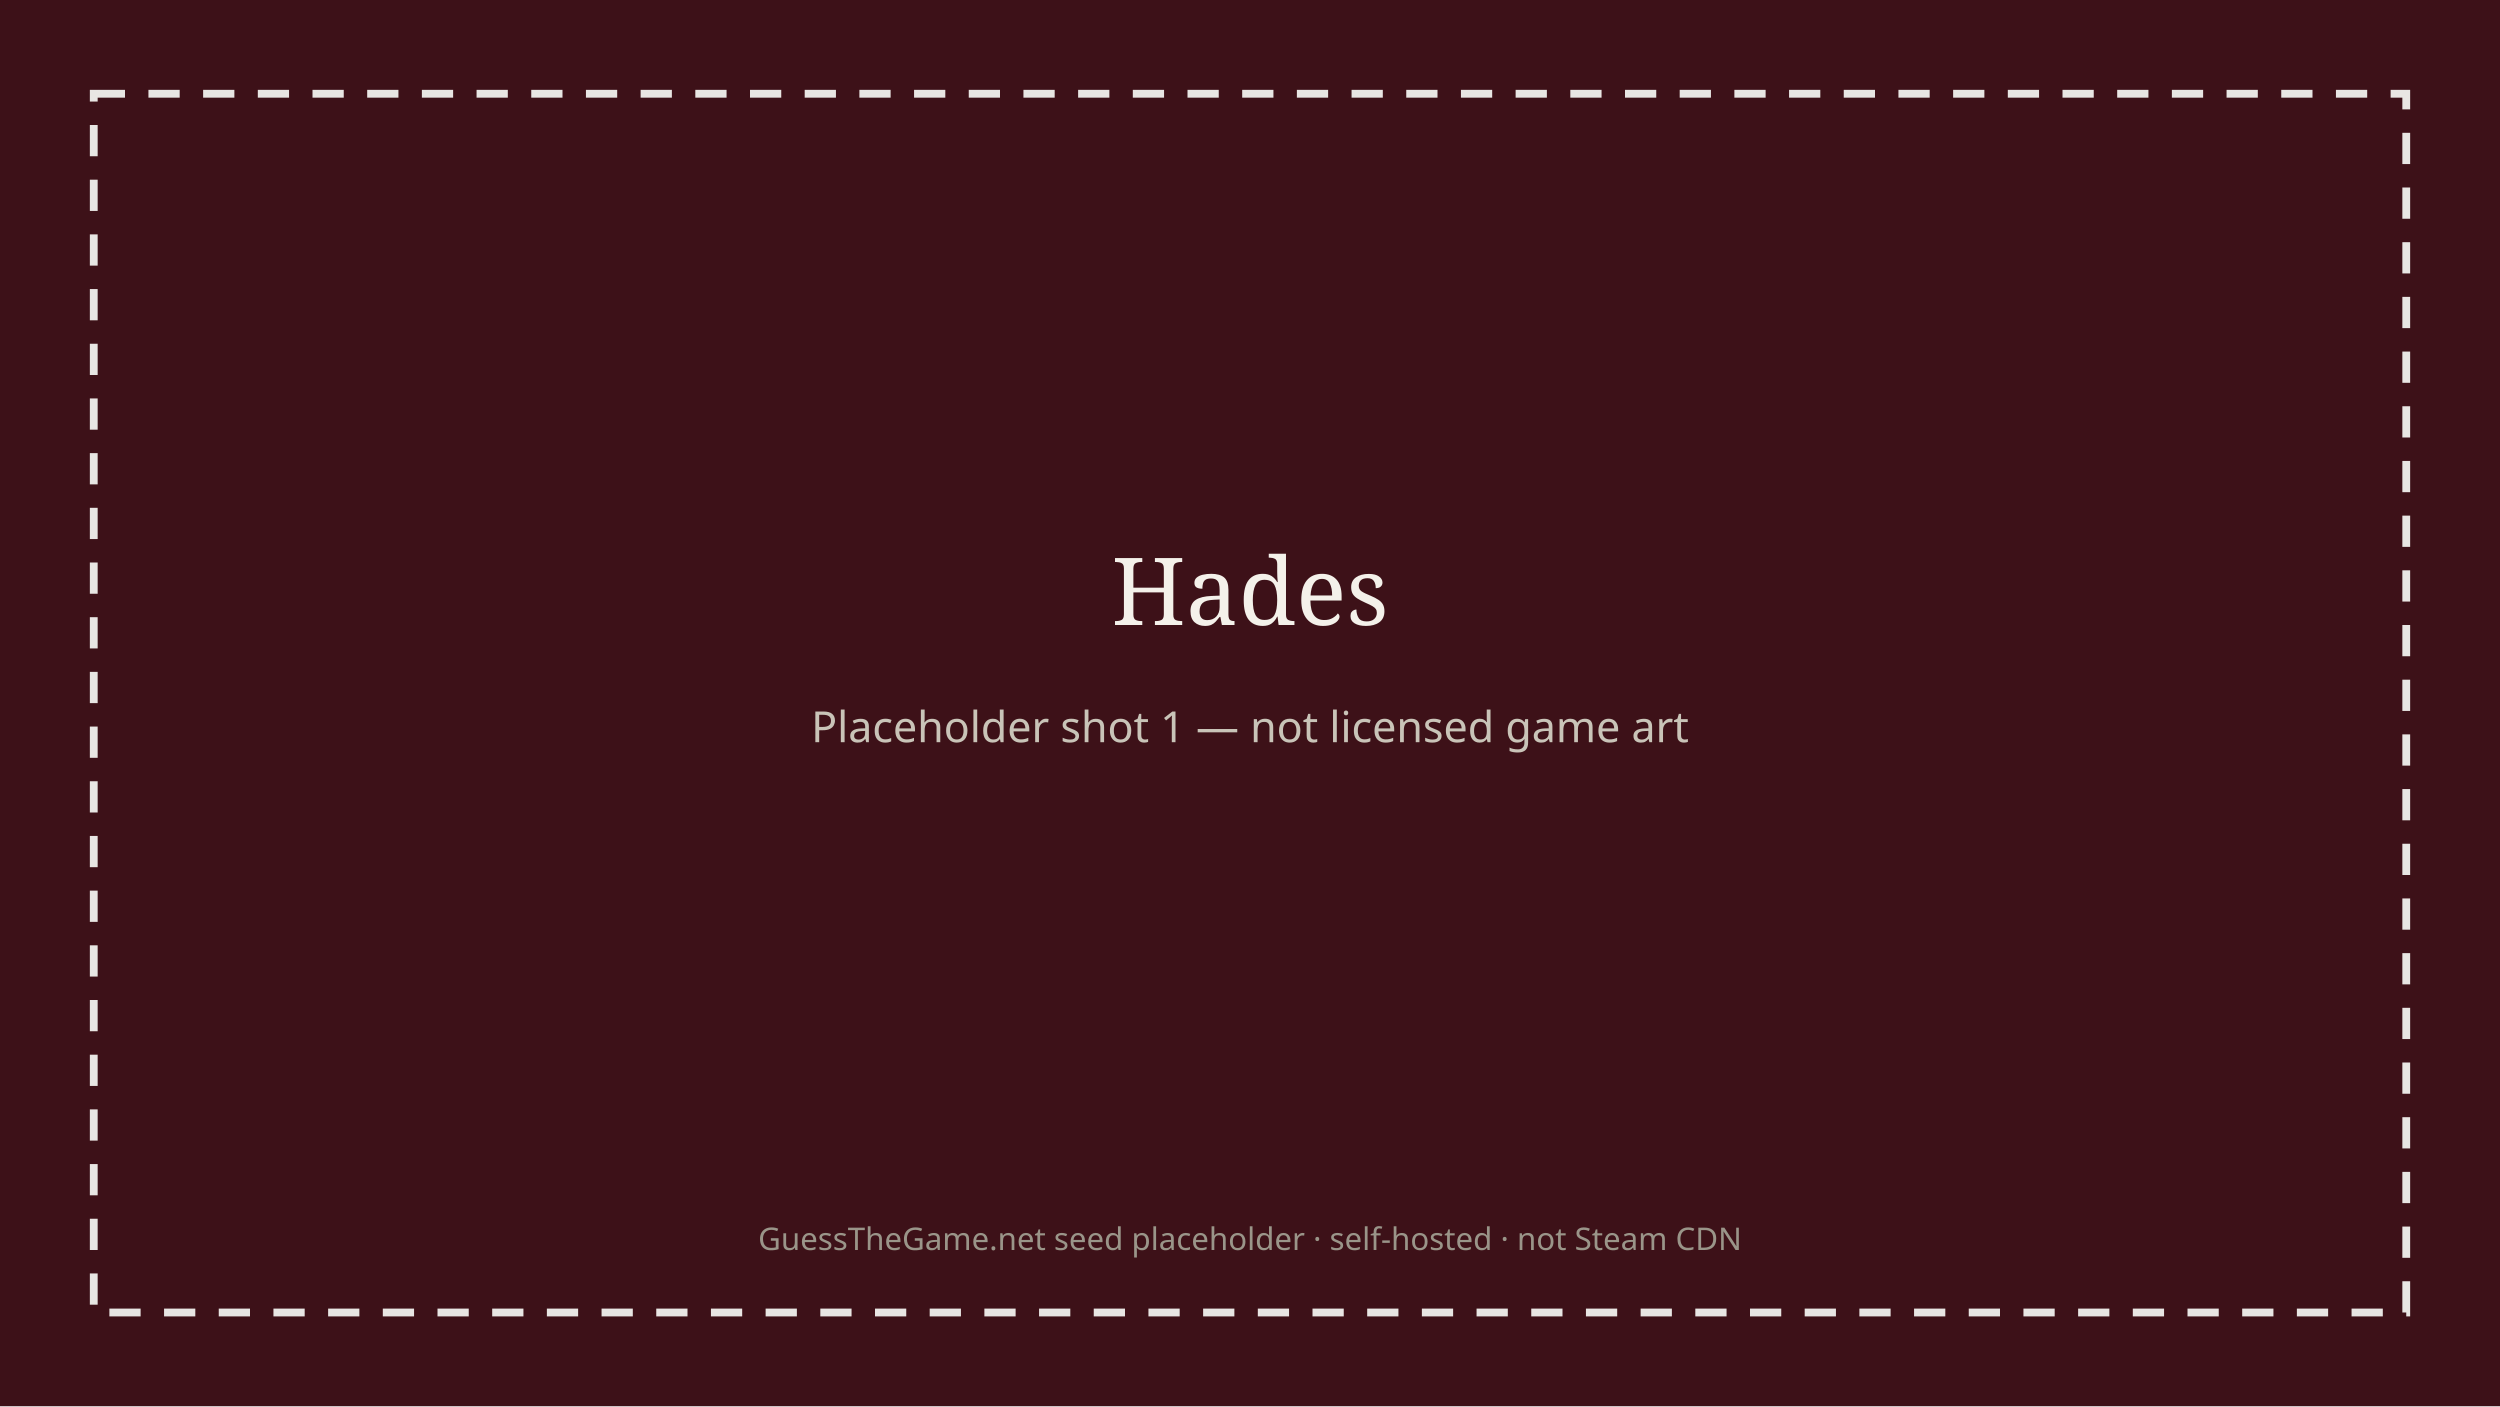
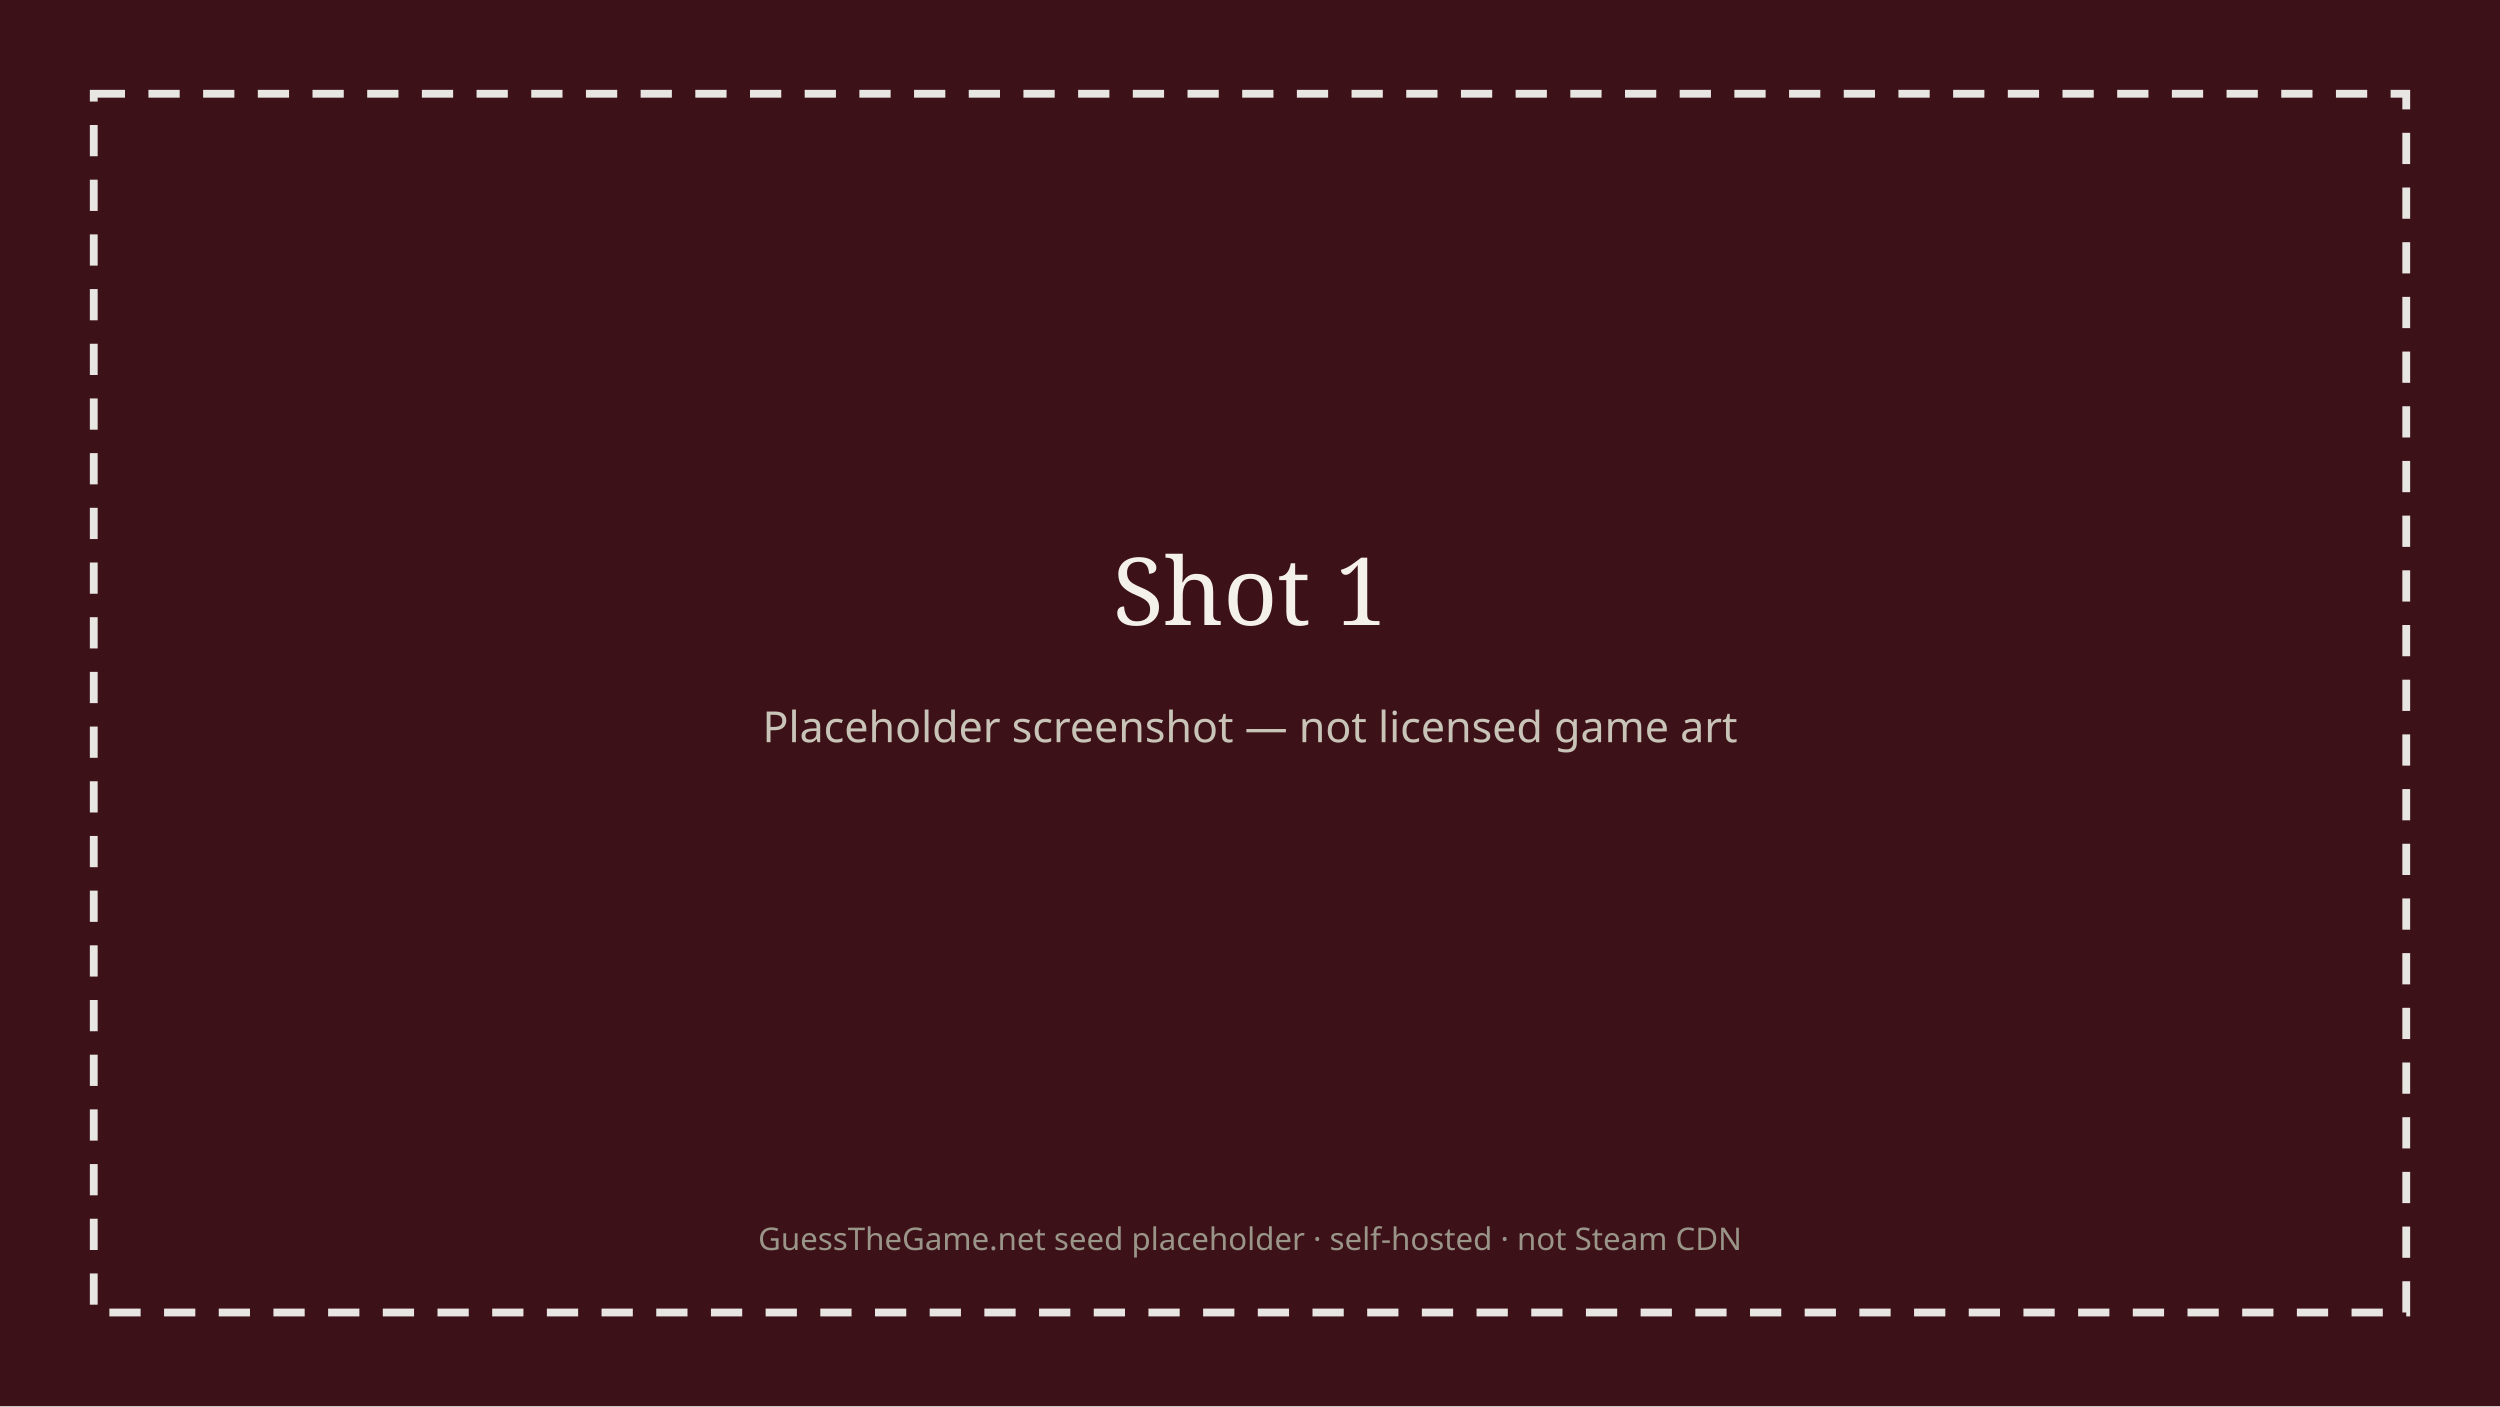
- <svg xmlns="http://www.w3.org/2000/svg" width="1280" height="720" viewBox="0 0 1280 720" role="img" aria-label="Hades placeholder">
+ <svg xmlns="http://www.w3.org/2000/svg" width="1280" height="720" viewBox="0 0 1280 720" role="img" aria-label="Screenshot placeholder 1">
  <rect width="1280" height="720" fill="#3d1118" />
  <rect x="48" y="48" width="1184" height="624" fill="none" stroke="#e8e6e3" stroke-width="4" stroke-dasharray="16 12" />
-   <text x="640" y="320" text-anchor="middle" fill="#f4f1ea" font-family="Georgia, serif" font-size="48">Hades</text>
-   <text x="640" y="380" text-anchor="middle" fill="#c9c4b8" font-family="ui-sans-serif, sans-serif" font-size="22">Placeholder shot 1 — not licensed game art</text>
+   <text x="640" y="320" text-anchor="middle" fill="#f4f1ea" font-family="Georgia, serif" font-size="48">Shot 1</text>
+   <text x="640" y="380" text-anchor="middle" fill="#c9c4b8" font-family="ui-sans-serif, sans-serif" font-size="22">Placeholder screenshot — not licensed game art</text>
  <text x="640" y="640" text-anchor="middle" fill="#9a9589" font-family="ui-sans-serif, sans-serif" font-size="16">GuessTheGame.net seed placeholder · self-hosted · not Steam CDN</text>
</svg>
